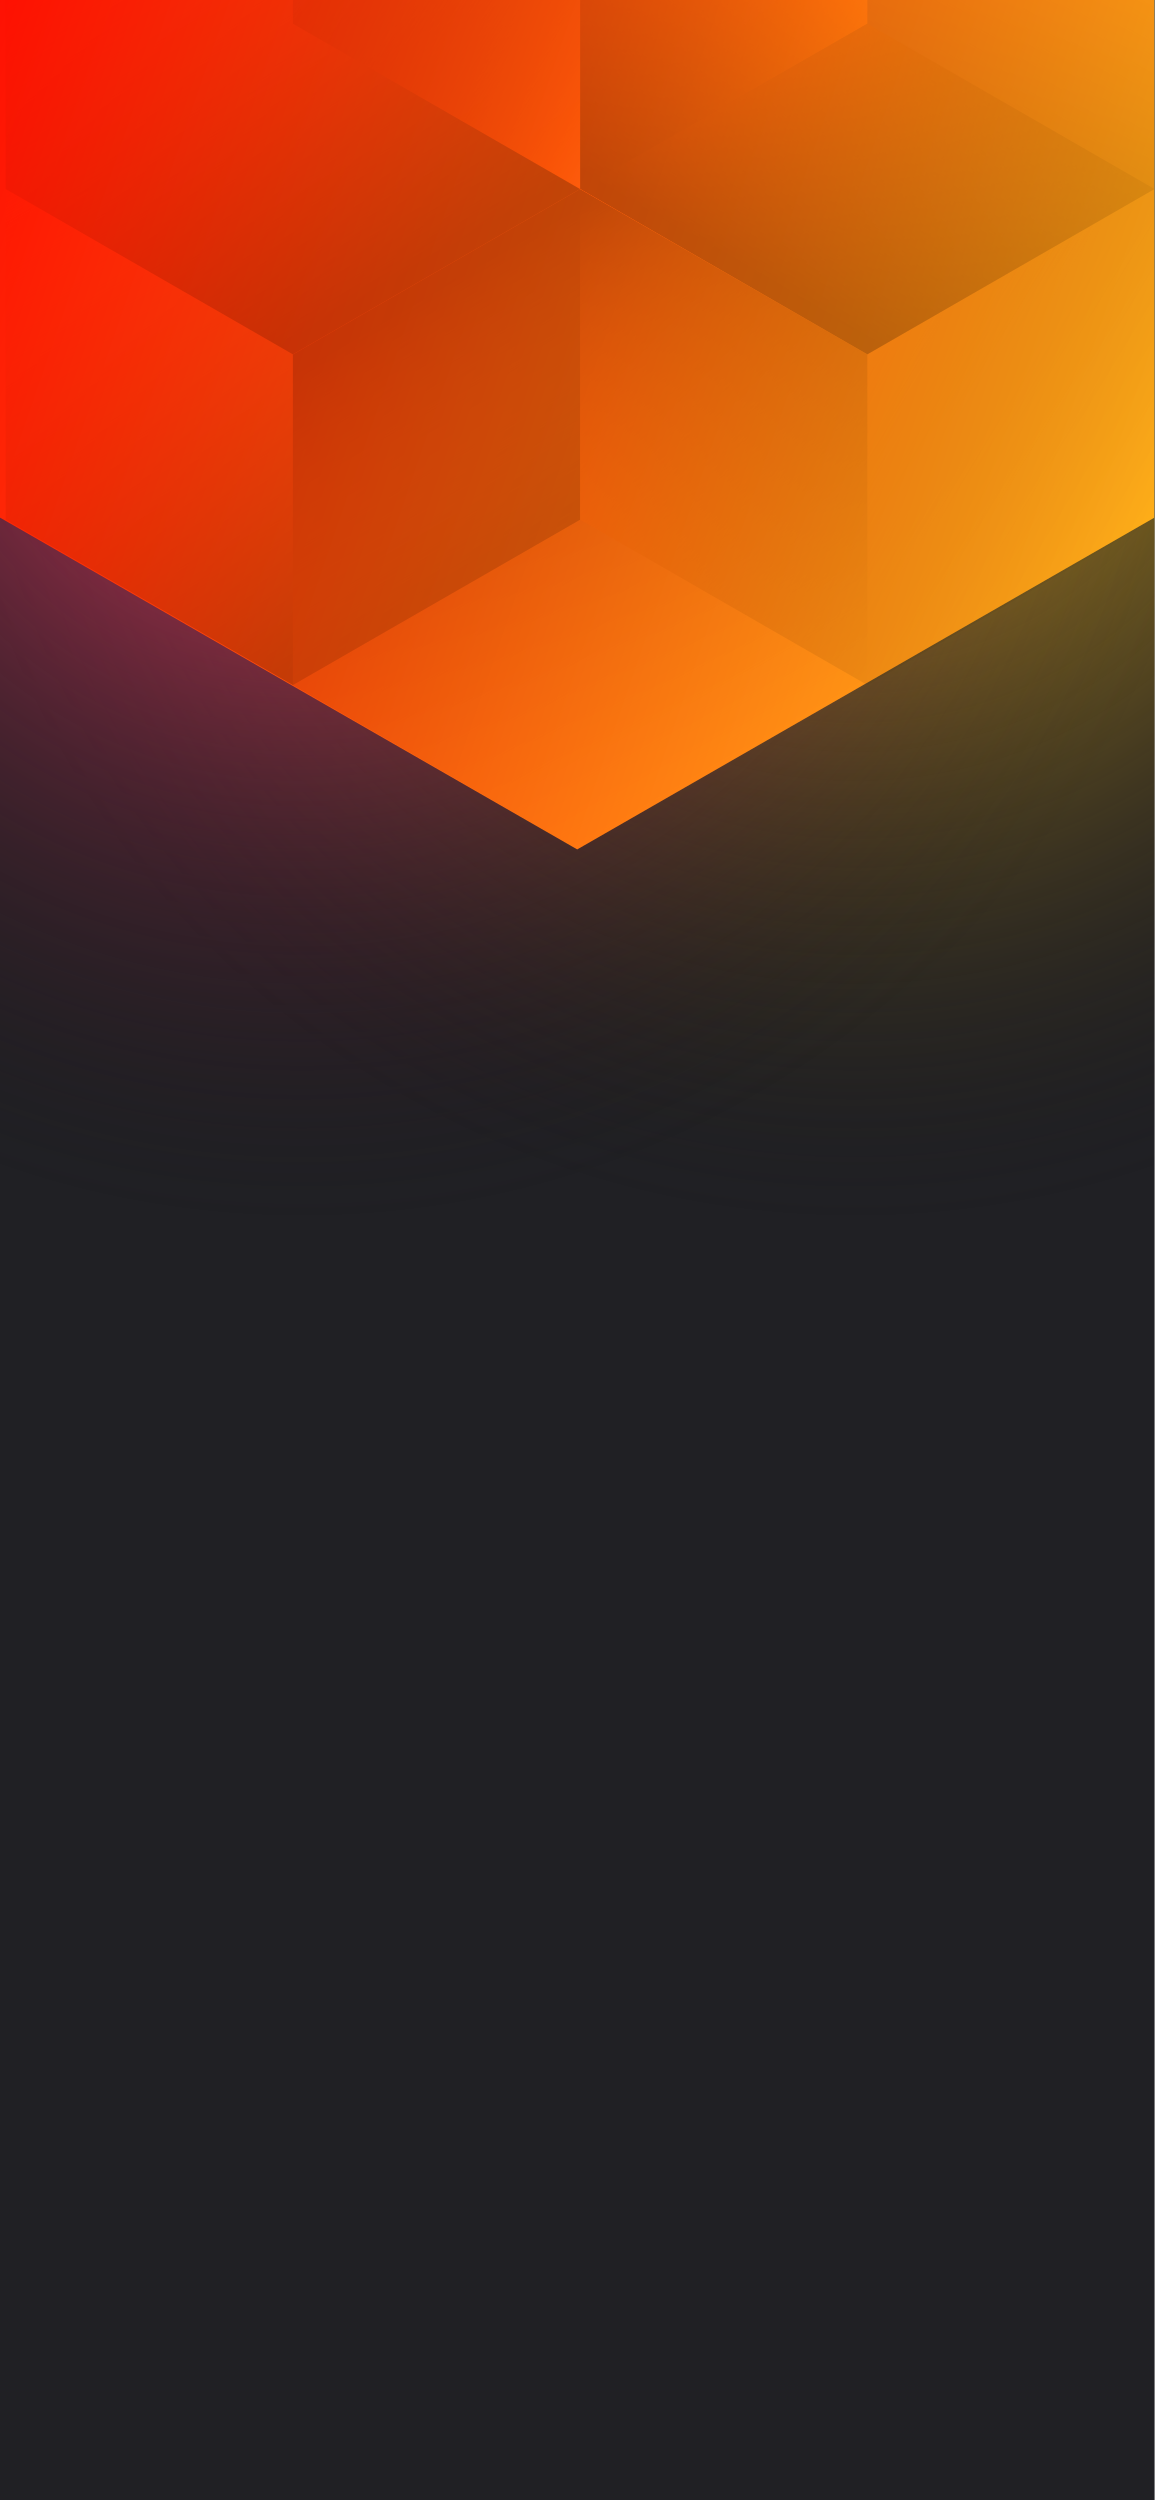
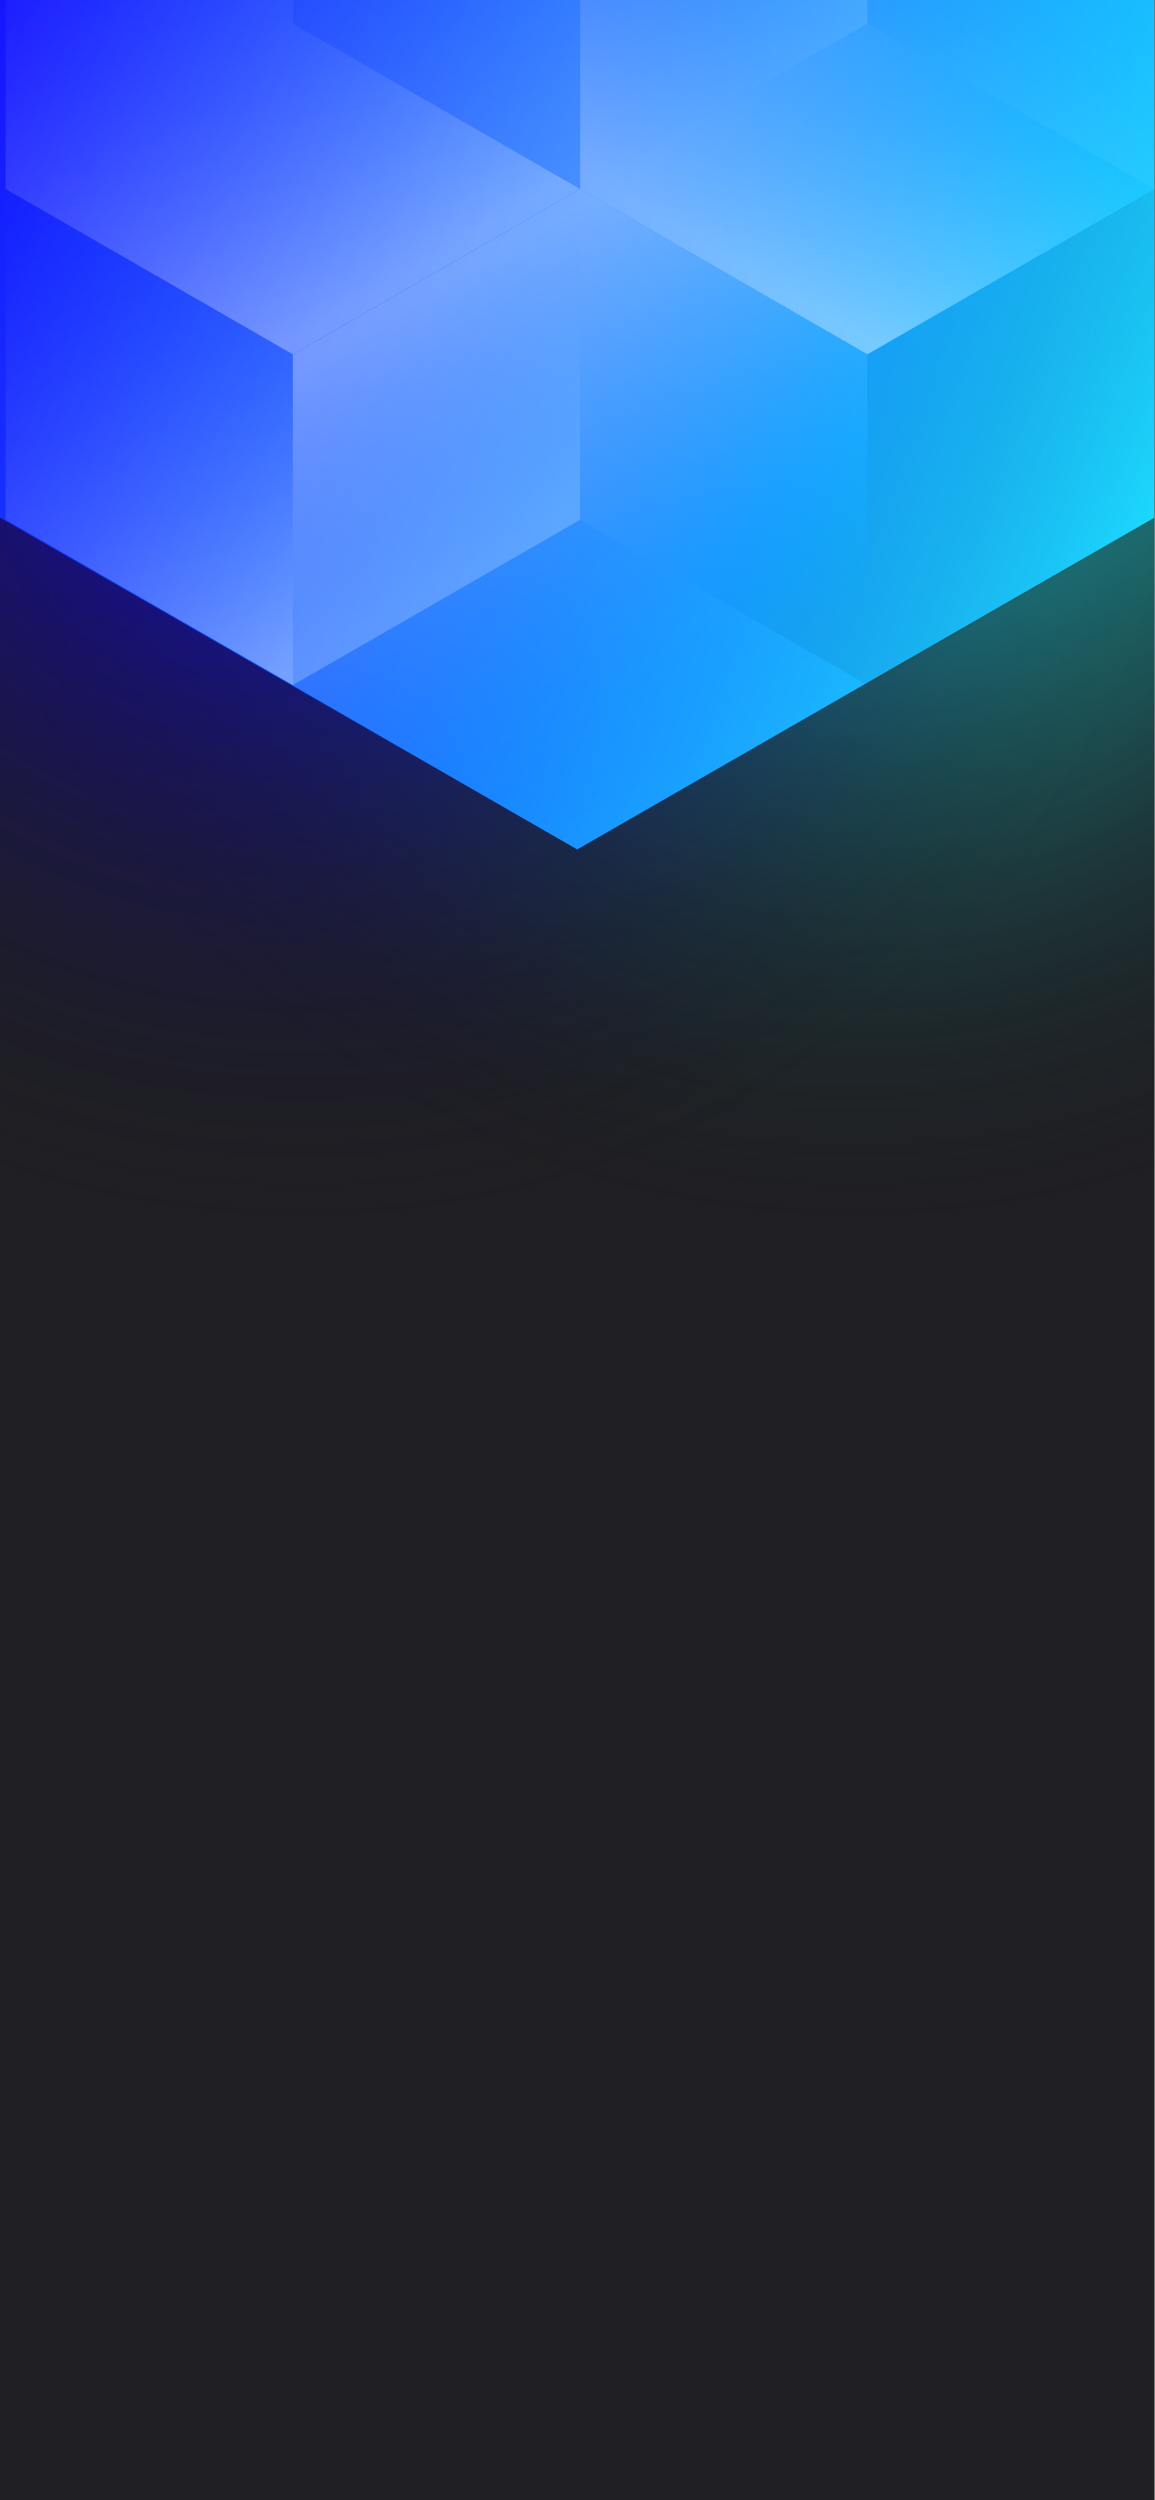
<svg xmlns="http://www.w3.org/2000/svg" width="375" height="812" viewBox="0 0 375 812" fill="none">
  <g clip-path="url(#clip0_61385_181)">
    <rect width="375" height="812" fill="#202024" />
    <circle cx="278" cy="99" r="300" transform="rotate(-180 278 99)" fill="url(#paint0_radial_61385_181)" />
    <circle cx="98" cy="99" r="300" transform="rotate(-180 98 99)" fill="url(#paint1_radial_61385_181)" />
    <mask id="mask0_61385_181" style="mask-type:alpha" maskUnits="userSpaceOnUse" x="0" y="0" width="375" height="812">
-       <rect width="375" height="812" fill="#167090" />
+       <rect width="375" height="812" fill="#202024" />
    </mask>
    <g mask="url(#mask0_61385_181)">
      <path d="M375 168.101V-310.699L187.478 -418.486L-0.045 -310.699V168.101L187.478 275.894L375 168.101Z" fill="url(#paint2_linear_61385_181)" />
      <g style="mix-blend-mode:luminosity" opacity="0.4">
        <path d="M1.837 61.393V168.797L95.127 222.505L188.418 168.797V61.393L95.127 7.686L1.837 61.393Z" fill="url(#paint3_linear_61385_181)" />
        <path d="M1.837 -46.017V61.388L95.127 115.095L188.418 61.388V-46.017L95.127 -99.724L1.837 -46.017Z" fill="url(#paint4_linear_61385_181)" />
        <path d="M281.709 -99.696V7.708L188.418 61.416L95.127 7.708V-99.696L188.418 -153.403L281.709 -99.696Z" fill="url(#paint5_linear_61385_181)" />
        <path d="M188.418 168.797V61.393L281.709 7.685L375 61.393V168.797L281.709 222.504L188.418 168.797Z" fill="url(#paint6_linear_61385_181)" />
        <path d="M375 -46.017V61.388L281.709 115.095L188.418 61.388V-46.017L281.709 -99.724L375 -46.017Z" fill="url(#paint7_linear_61385_181)" />
-         <path d="M281.709 222.527V115.123L188.418 61.416L95.127 115.123L95.127 222.527L188.418 276.235L281.709 222.527Z" fill="url(#paint8_linear_61385_181)" />
+         <path d="M281.709 222.527V115.123L188.418 61.416L95.127 115.123L95.127 222.527L188.418 276.234L281.709 222.527Z" fill="url(#paint8_linear_61385_181)" />
      </g>
    </g>
  </g>
  <defs>
    <radialGradient id="paint0_radial_61385_181" cx="0" cy="0" r="1" gradientUnits="userSpaceOnUse" gradientTransform="translate(278 99) rotate(90) scale(300)">
-       <stop stop-color="#FFC323" />
+       <stop stop-color="#1EFFFF" />
      <stop offset="1" stop-color="#121214" stop-opacity="0" />
    </radialGradient>
    <radialGradient id="paint1_radial_61385_181" cx="0" cy="0" r="1" gradientUnits="userSpaceOnUse" gradientTransform="translate(98 99) rotate(90) scale(300)">
-       <stop stop-color="#FF3D6E" />
+       <stop stop-color="#1400FE" />
      <stop offset="1" stop-color="#121214" stop-opacity="0" />
    </radialGradient>
    <linearGradient id="paint2_linear_61385_181" x1="-67.95" y1="58.938" x2="436.115" y2="232.357" gradientUnits="userSpaceOnUse">
-       <stop stop-color="#FE0000" />
-       <stop offset="1" stop-color="#FFCD1E" />
+       <stop stop-color="#1400FE" />
+       <stop offset="1" stop-color="#1EFFFF" />
    </linearGradient>
    <linearGradient id="paint3_linear_61385_181" x1="95.127" y1="217.565" x2="2.238" y2="59.047" gradientUnits="userSpaceOnUse">
-       <stop stop-color="#4D00FF" />
+       <stop stop-color="white" />
      <stop offset="1" stop-color="#FF008E" stop-opacity="0" />
    </linearGradient>
    <linearGradient id="paint4_linear_61385_181" x1="95.127" y1="110.155" x2="2.238" y2="-48.363" gradientUnits="userSpaceOnUse">
-       <stop stop-color="#4D00FF" />
+       <stop stop-color="white" />
      <stop offset="1" stop-color="#FF008E" stop-opacity="0" />
    </linearGradient>
    <linearGradient id="paint5_linear_61385_181" x1="95.127" y1="-105.732" x2="281.421" y2="6.686" gradientUnits="userSpaceOnUse">
      <stop stop-opacity="0" />
      <stop offset="1" stop-color="#FFCD1E" />
    </linearGradient>
    <linearGradient id="paint6_linear_61385_181" x1="375" y1="174.833" x2="188.706" y2="62.415" gradientUnits="userSpaceOnUse">
      <stop stop-opacity="0" />
      <stop offset="1" stop-color="#FFCD1E" />
    </linearGradient>
    <linearGradient id="paint7_linear_61385_181" x1="281.709" y1="110.155" x2="374.598" y2="-48.363" gradientUnits="userSpaceOnUse">
-       <stop stop-color="#4D00FF" />
+       <stop stop-color="white" />
      <stop offset="1" stop-color="#FF008E" stop-opacity="0" />
    </linearGradient>
    <linearGradient id="paint8_linear_61385_181" x1="188.418" y1="66.355" x2="281.307" y2="224.873" gradientUnits="userSpaceOnUse">
-       <stop stop-color="#4D00FF" />
+       <stop stop-color="white" />
      <stop offset="1" stop-color="#FF008E" stop-opacity="0" />
    </linearGradient>
    <clipPath id="clip0_61385_181">
      <rect width="375" height="812" fill="white" />
    </clipPath>
  </defs>
</svg>
